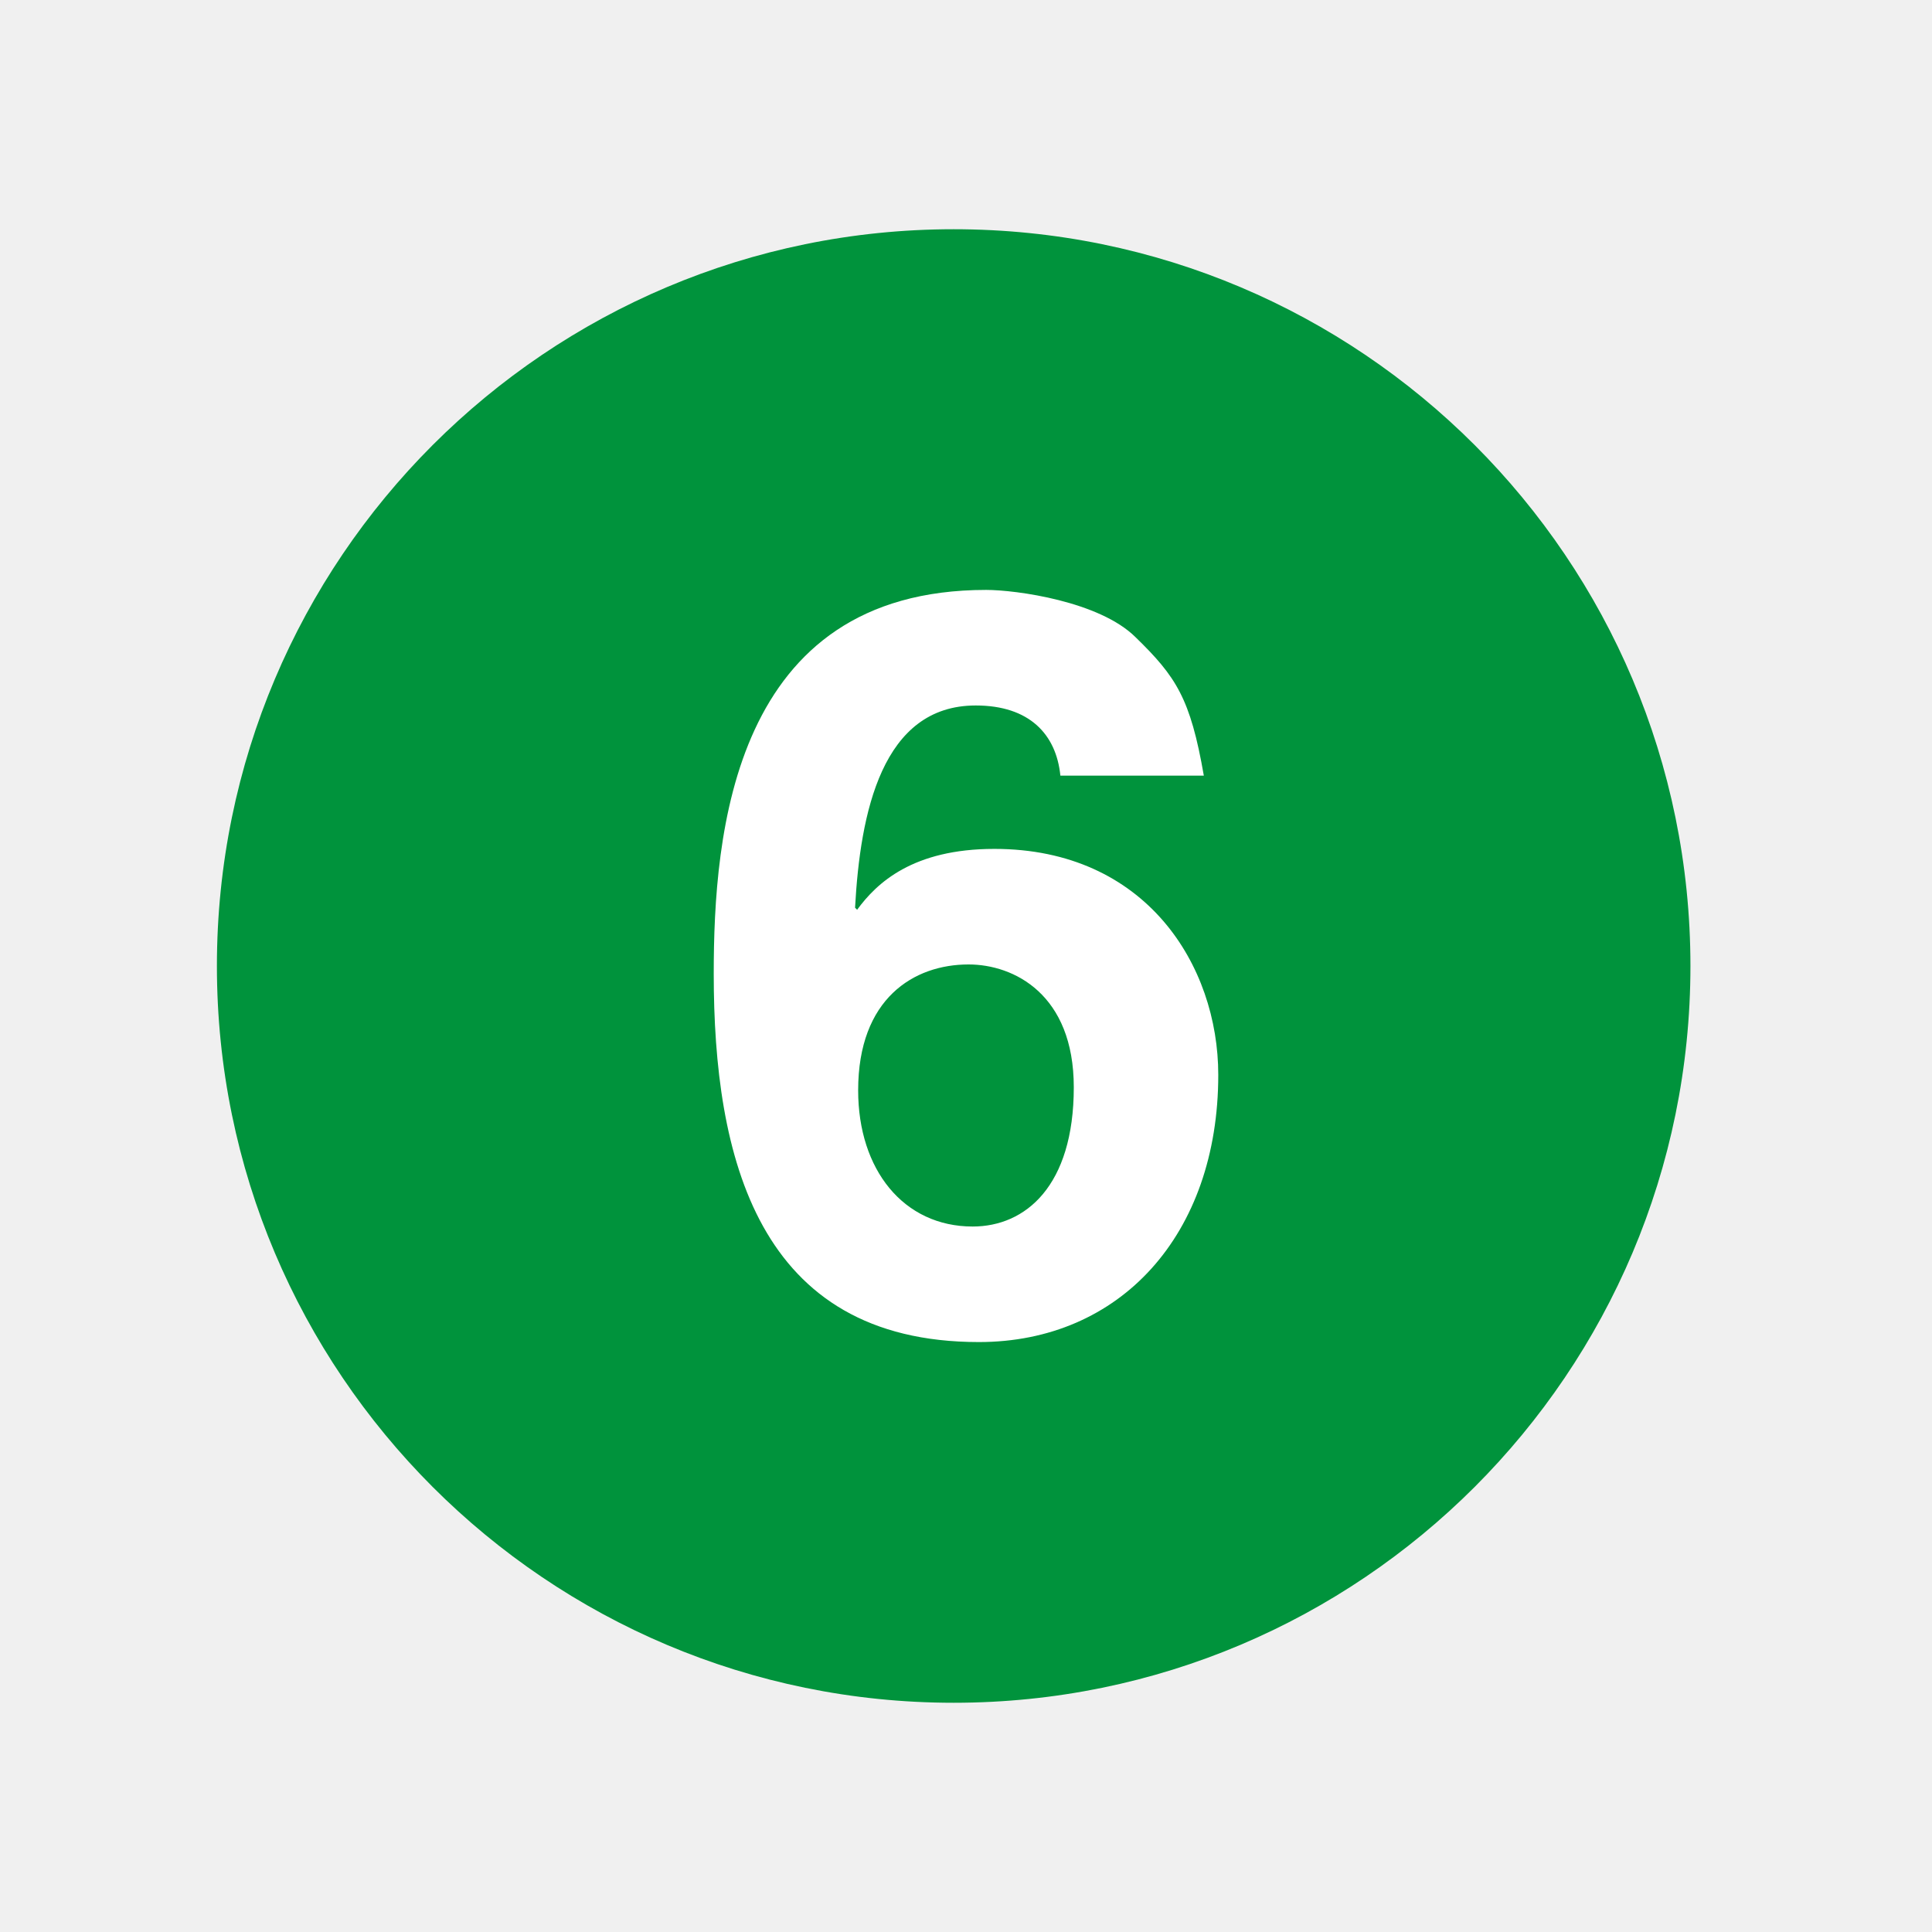
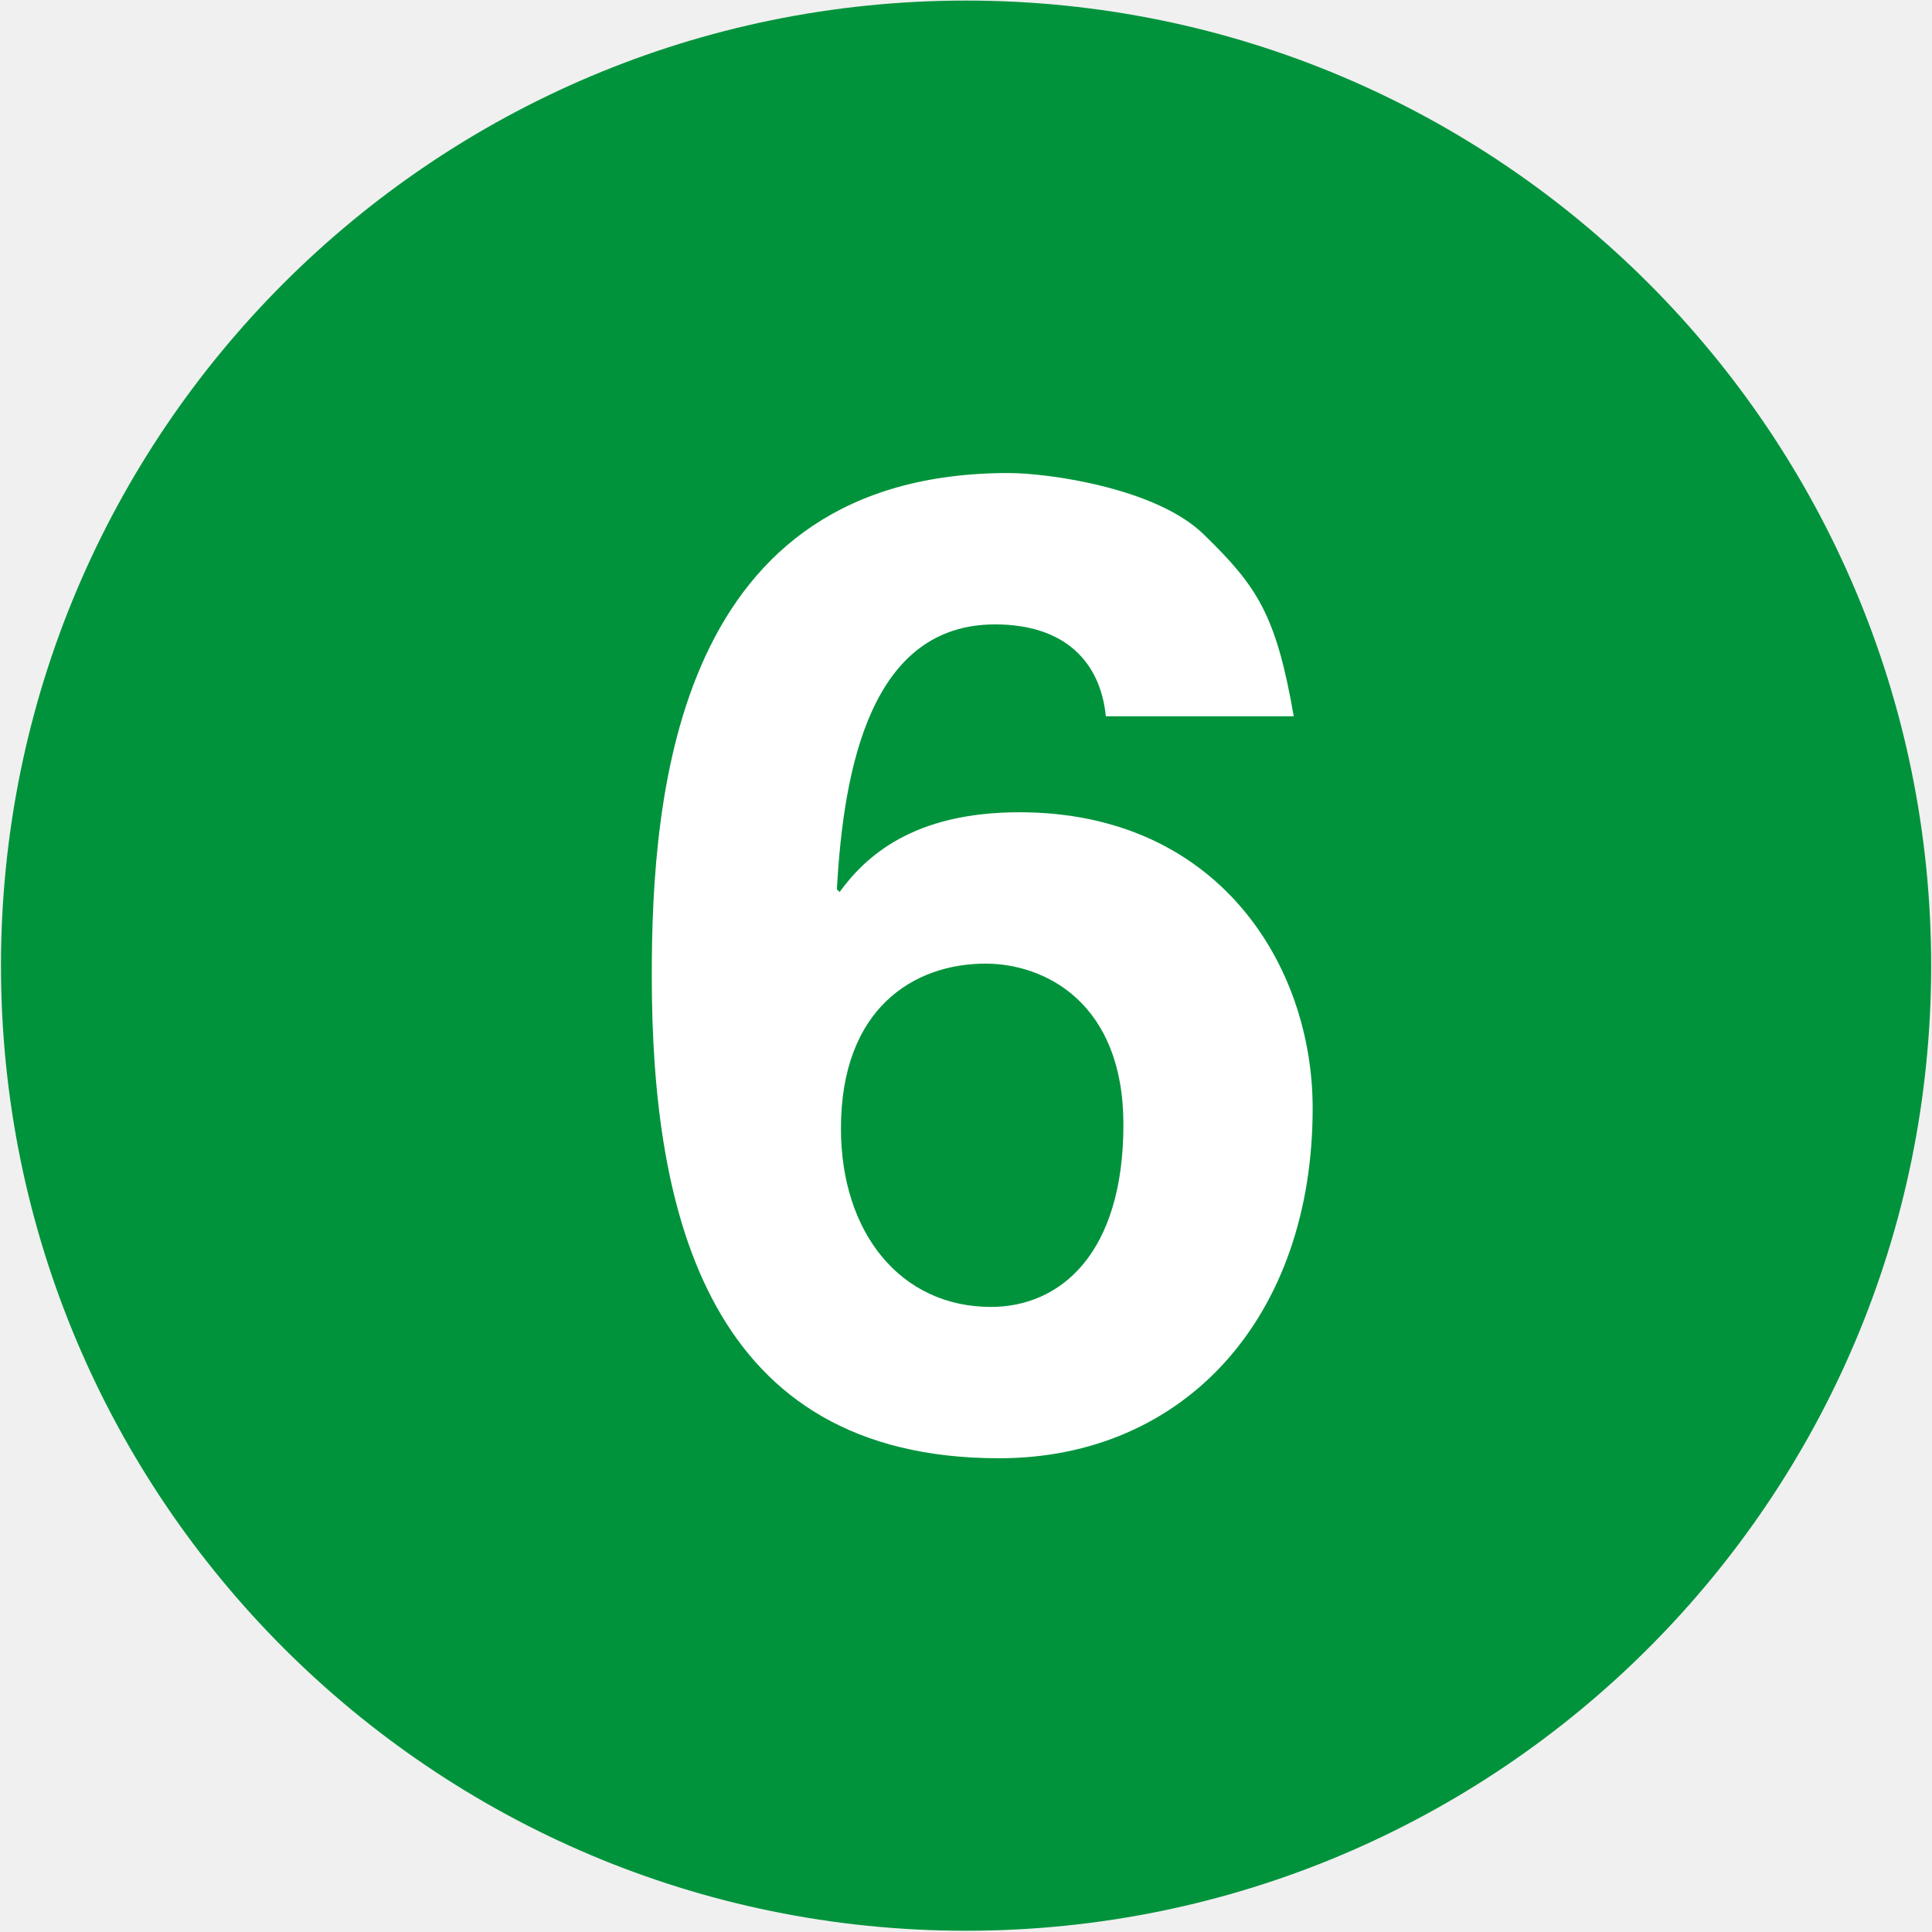
- <svg xmlns="http://www.w3.org/2000/svg" width="74.9" height="74.9">
+ <svg xmlns="http://www.w3.org/2000/svg" viewBox="8.38 8.87 57.18 57.17">
  <circle cy="37.45" cx="36.972" r="28.563" fill="#00933C" />
-   <path d="m41.109 30.07c-0.16-1.6-1.2-2.72-3.28-2.72-3.64 0-4.48 4.16-4.68 7.84l0.08 0.08c0.76-1.04 2.16-2.36 5.32-2.36 5.88 0 8.681 4.52 8.681 8.76 0 6.199-3.801 10.359-9.28 10.359-8.6 0-10.28-7.2-10.28-14.279 0-5.4 0.72-14.88 10.56-14.88 1.161 0 4.4 0.44 5.8 1.84 1.56 1.52 2.12 2.36 2.64 5.36h-5.561zm-3.56 7.32c-2.12 0-4.28 1.32-4.28 4.88 0 3.08 1.76 5.28 4.44 5.28 2.04 0 3.92-1.561 3.92-5.4-0.001-3.6-2.32-4.76-4.08-4.76z" fill="#fff" />
+   <path d="M41.109 30.07c-.16-1.6-1.2-2.72-3.28-2.72-3.64 0-4.48 4.16-4.68 7.84l.08.08c.76-1.04 2.16-2.36 5.32-2.36 5.88 0 8.681 4.52 8.681 8.76 0 6.199-3.801 10.359-9.28 10.359-8.6 0-10.28-7.2-10.28-14.279 0-5.4.72-14.88 10.56-14.88 1.161 0 4.4.44 5.8 1.84 1.56 1.52 2.12 2.36 2.64 5.36h-5.561zm-3.56 7.32c-2.12 0-4.28 1.32-4.28 4.88 0 3.08 1.76 5.28 4.44 5.28 2.04 0 3.92-1.561 3.92-5.4-.001-3.6-2.32-4.76-4.08-4.76z" fill="#fff" />
</svg>
